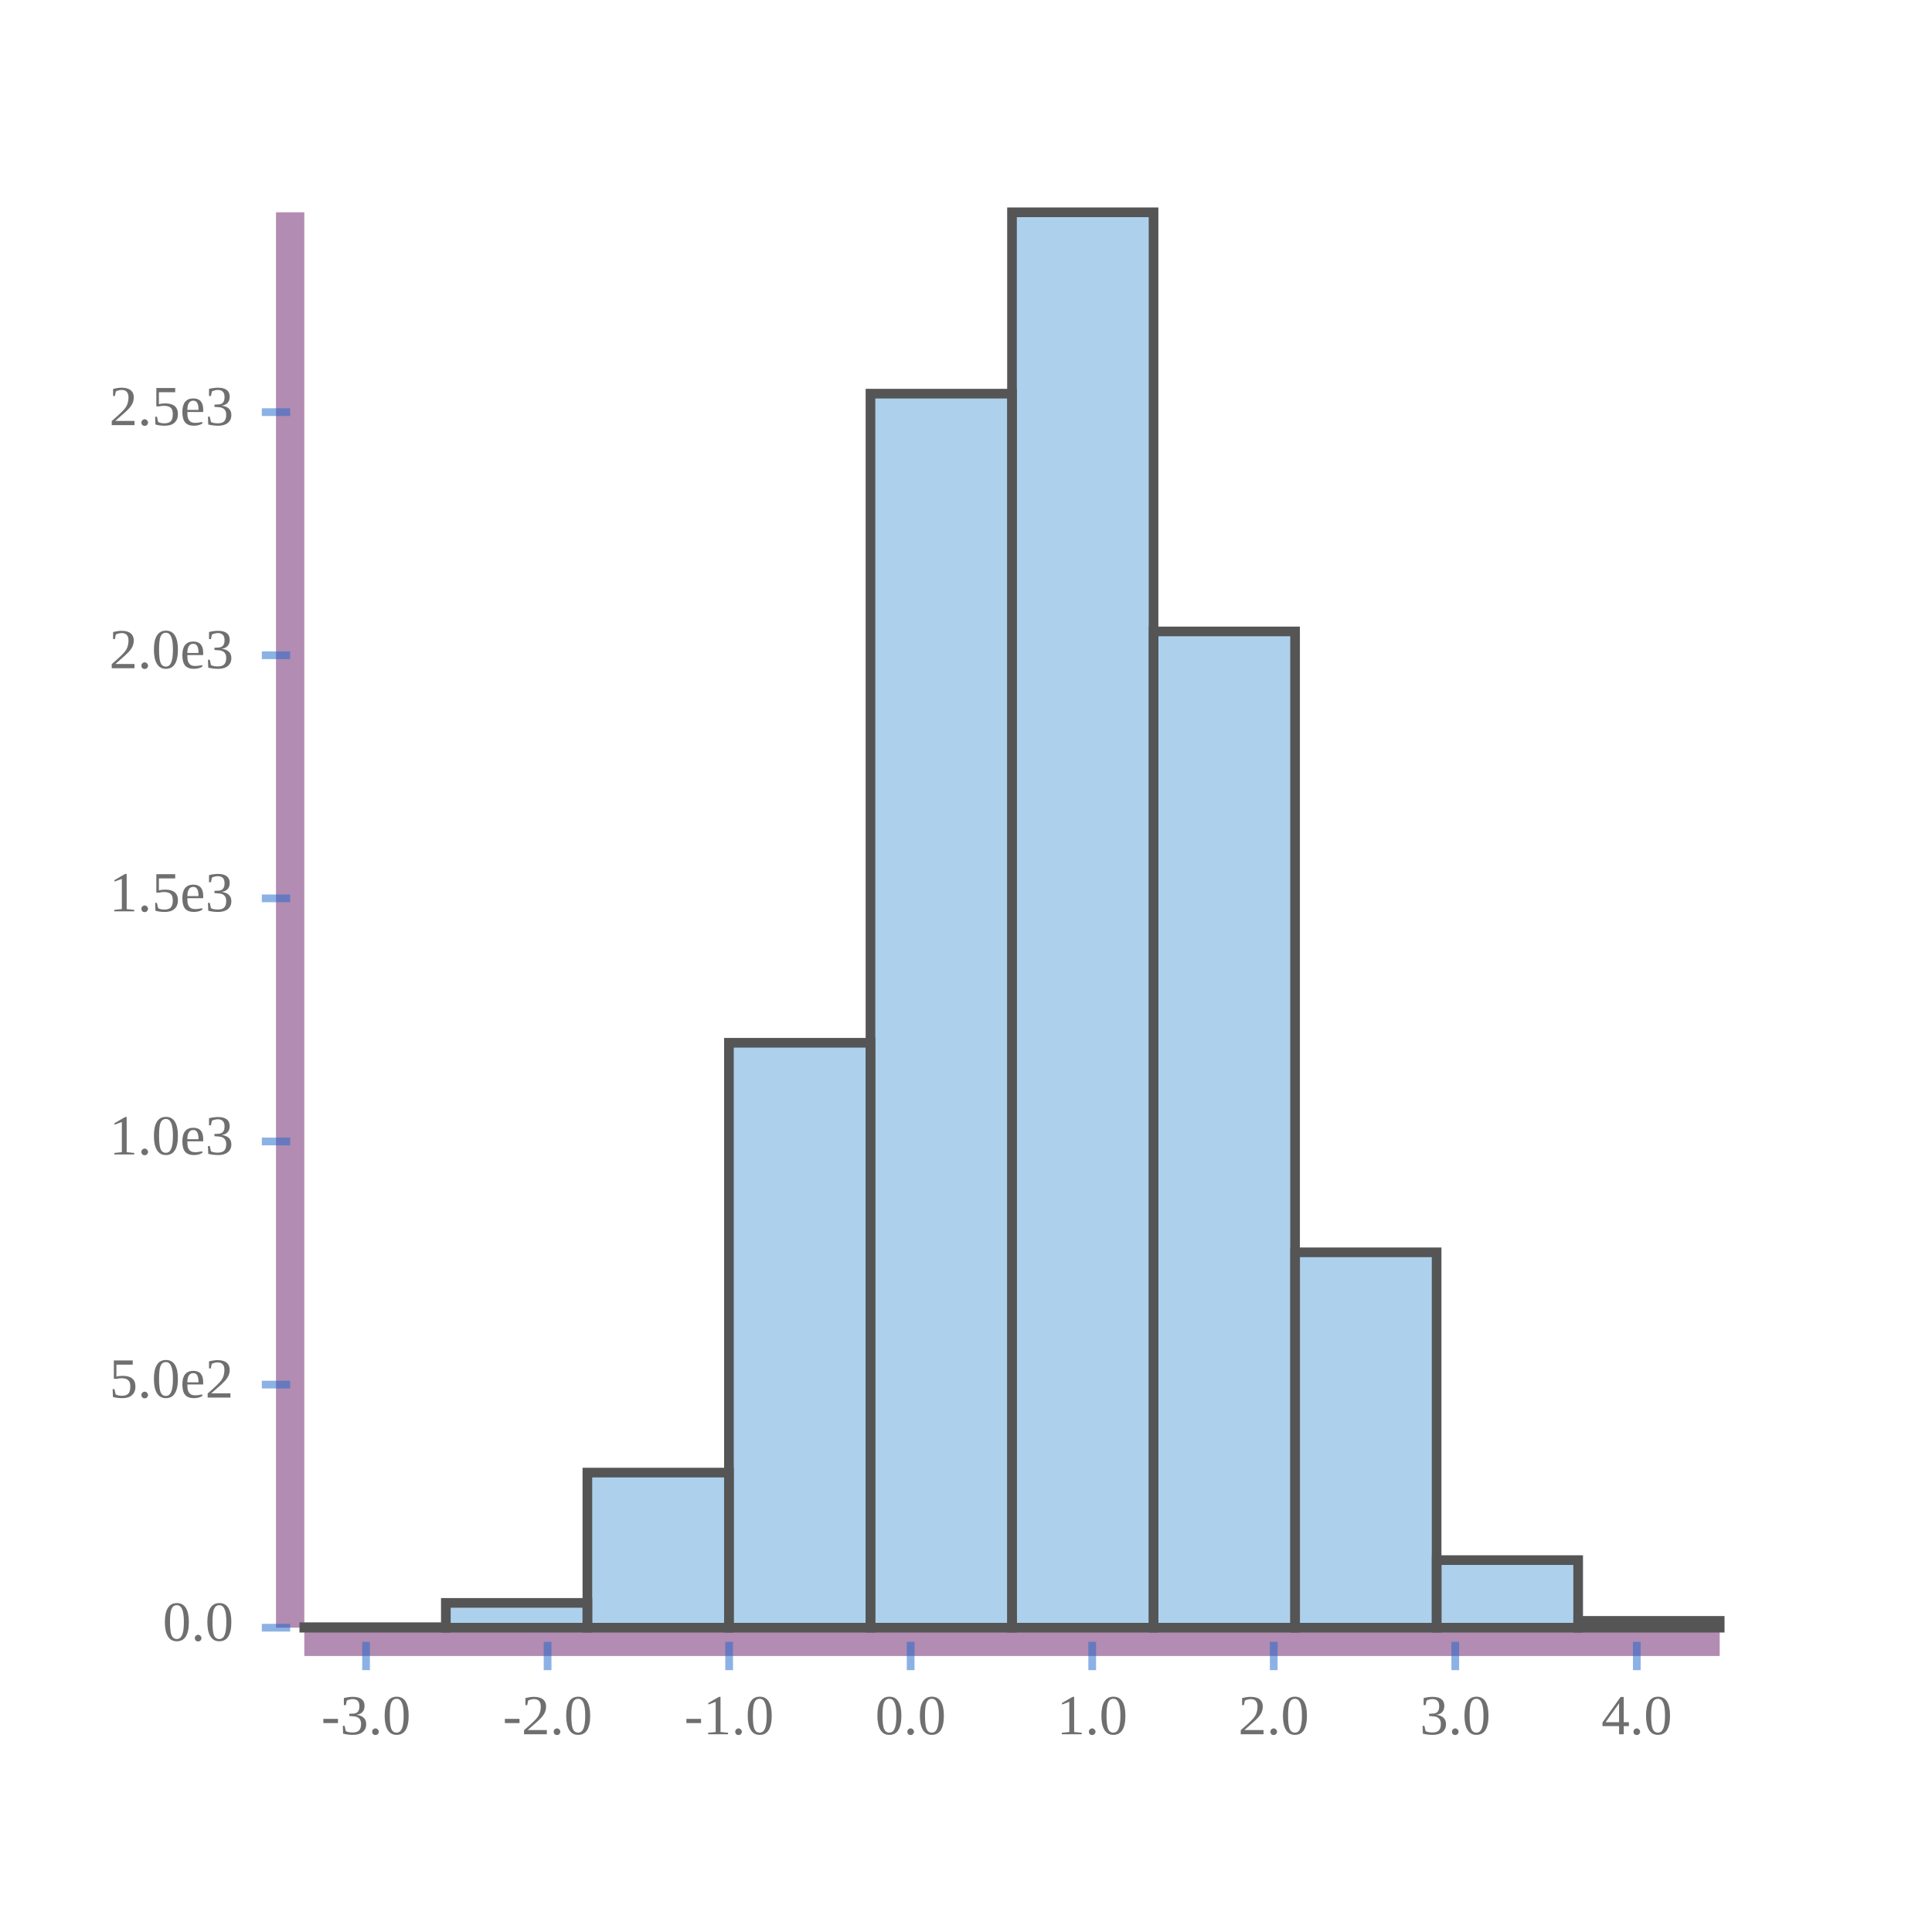
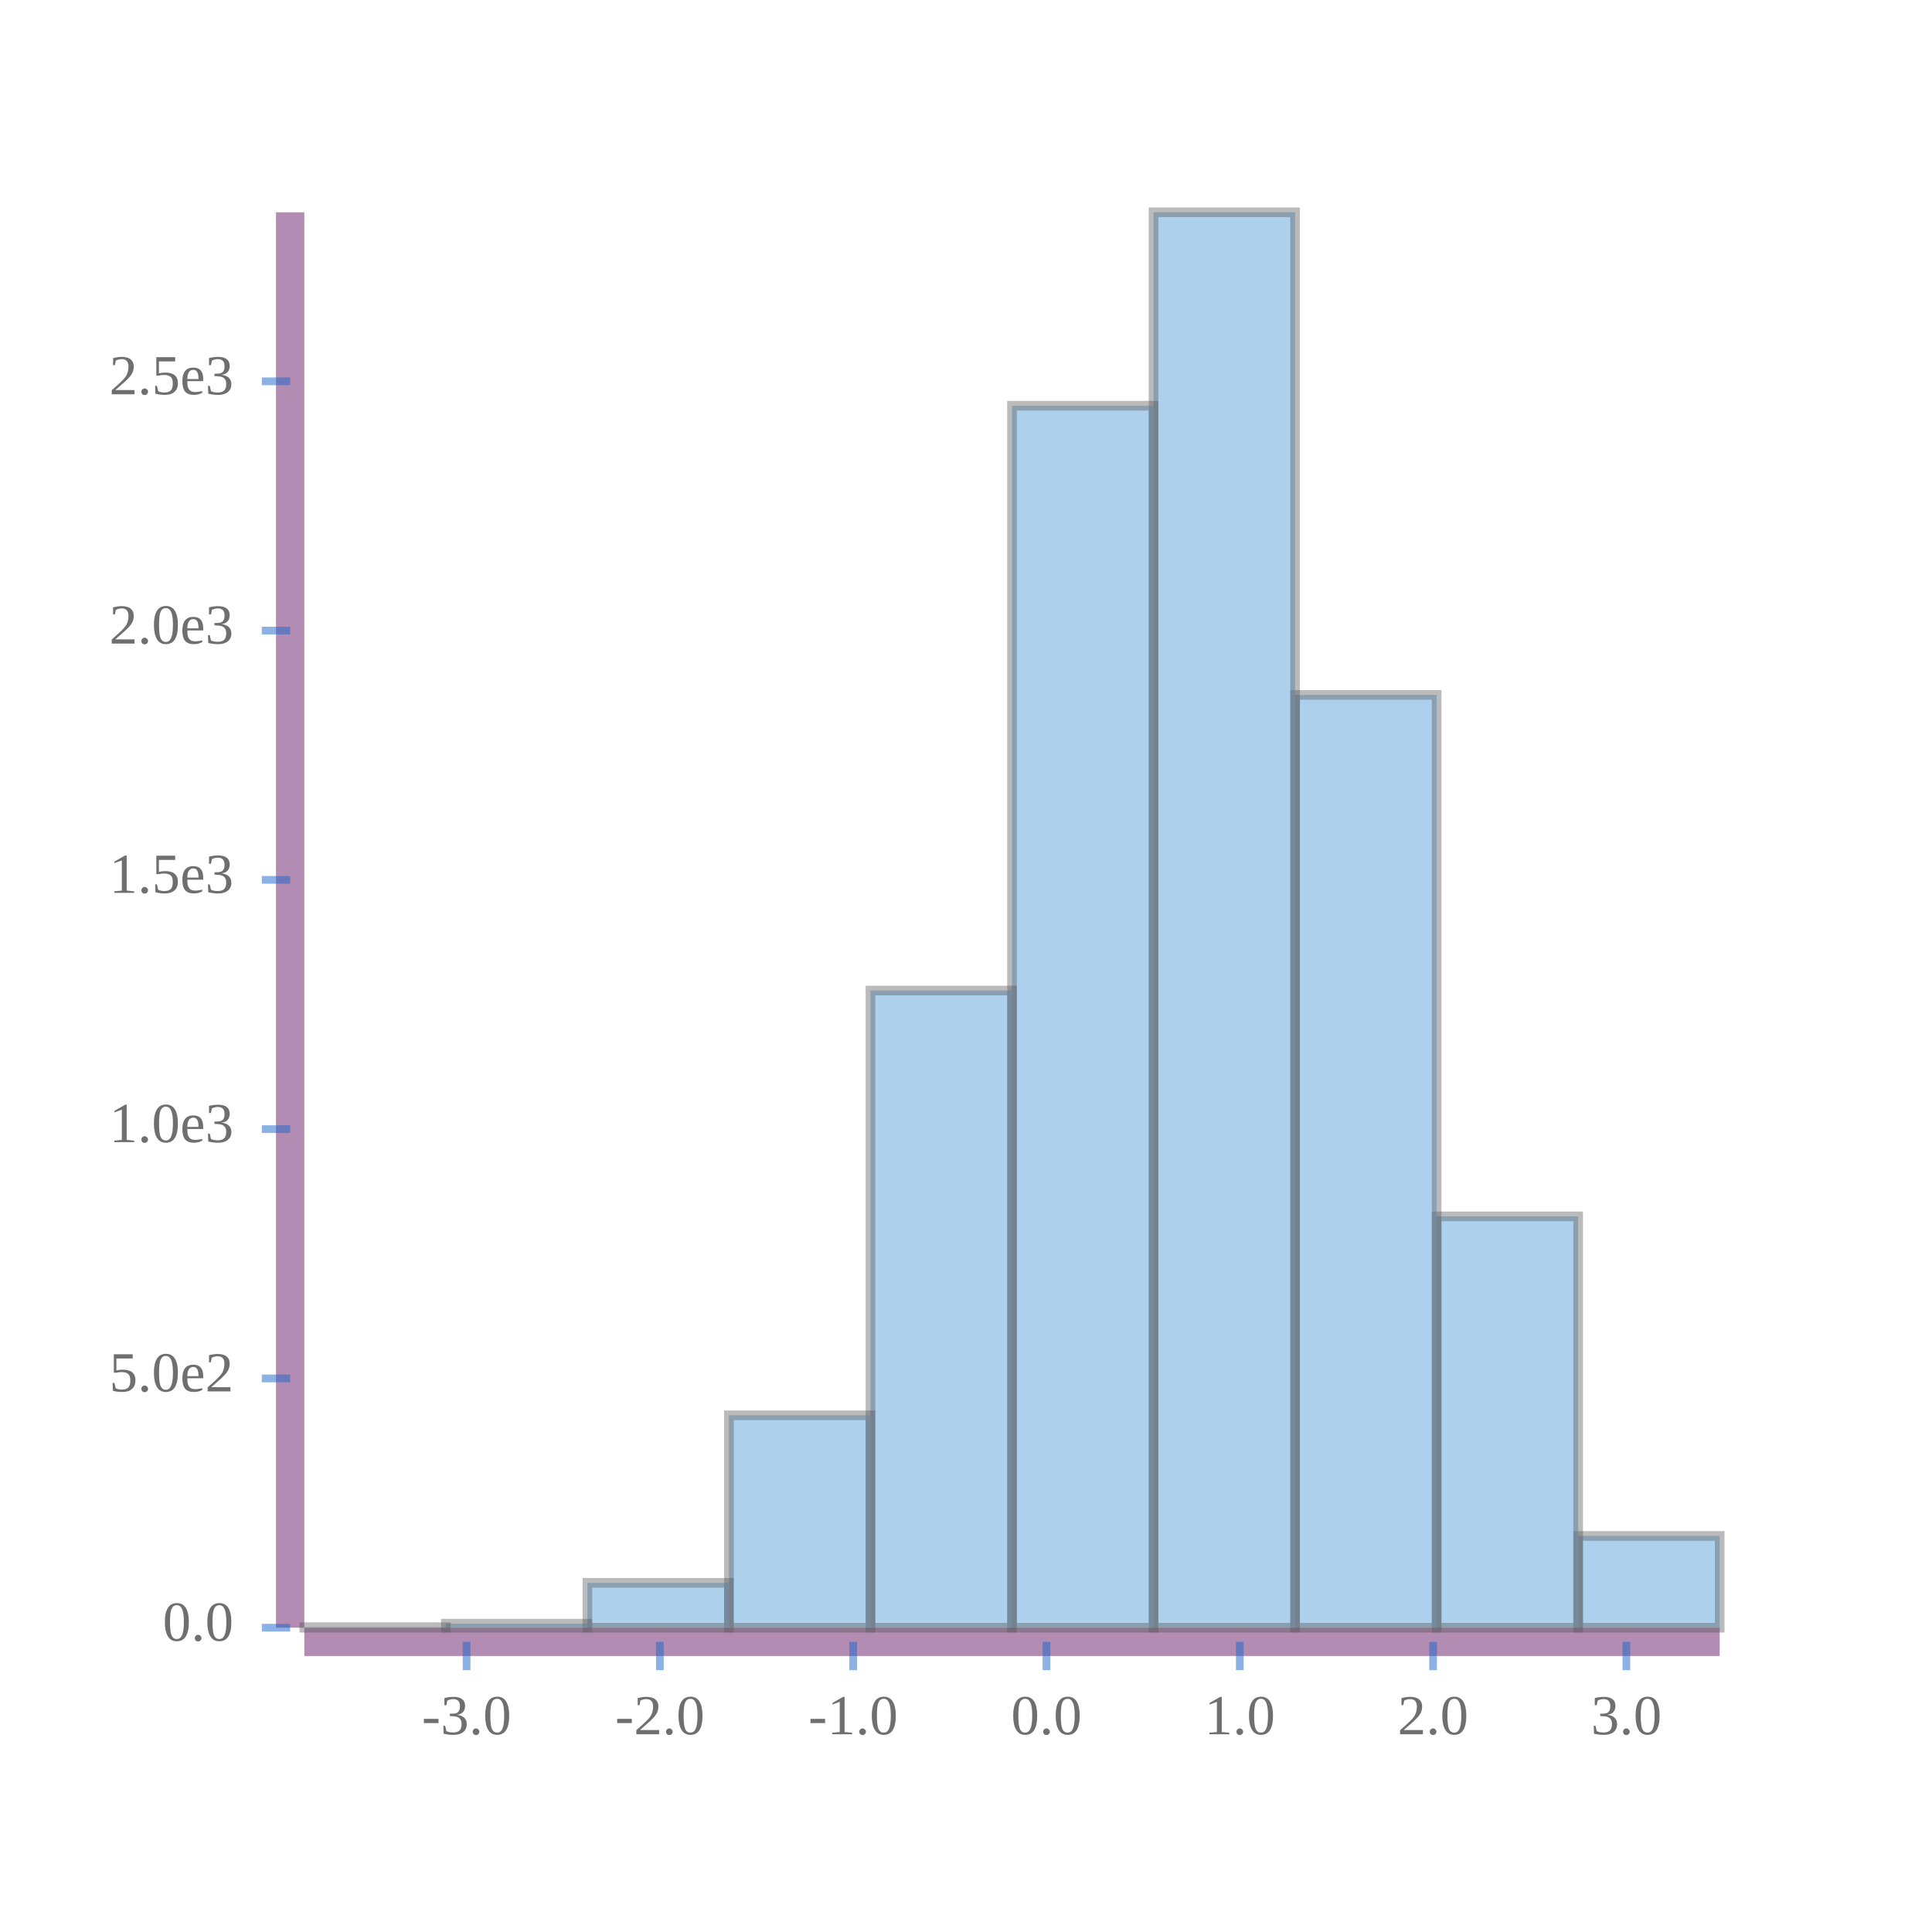
<svg xmlns="http://www.w3.org/2000/svg" height="200" stroke-opacity="1" viewBox="0 0 200 200" font-size="1" width="200" stroke="rgb(0,0,0)" version="1.1">
  <defs />
  <g stroke-linejoin="miter" stroke-opacity="0.0" fill-opacity="0.5" stroke="rgb(0,0,0)" stroke-width="0.0" fill="rgb(102,26,102)" stroke-linecap="butt" stroke-miterlimit="10.0">
    <path d="M 31.502,168.498 l -0,-146.52 h -2.93 l -0,146.52 Z" />
  </g>
  <g stroke-linejoin="miter" stroke-opacity="1.0" fill-opacity="0.7" font-size="5.861px" stroke="rgb(0,0,0)" stroke-width="0.8" fill="rgb(51,51,51)" stroke-linecap="butt" stroke-miterlimit="10.0">
-     <text dominant-baseline="middle" transform="matrix(1,0,0,1,24.1758,42.665)" stroke="none" text-anchor="end">2.5e3</text>
+     <text dominant-baseline="middle" transform="matrix(1,0,0,1,24.1758,39.4737)" stroke="none" text-anchor="end">2.5e3</text>
  </g>
  <g stroke-linejoin="miter" stroke-opacity="0.5" fill-opacity="0.0" stroke="rgb(26,102,204)" stroke-width="0.8" fill="rgb(0,0,0)" stroke-linecap="butt" stroke-miterlimit="10.0">
-     <path d="M 27.106,42.665 h 2.93 " />
+     <path d="M 27.106,39.474 h 2.93 " />
  </g>
  <g stroke-linejoin="miter" stroke-opacity="1.0" fill-opacity="0.7" font-size="5.861px" stroke="rgb(0,0,0)" stroke-width="0.8" fill="rgb(51,51,51)" stroke-linecap="butt" stroke-miterlimit="10.0">
-     <text dominant-baseline="middle" transform="matrix(1,0,0,1,24.1758,67.8316)" stroke="none" text-anchor="end">2.0e3</text>
+     <text dominant-baseline="middle" transform="matrix(1,0,0,1,24.1758,65.2786)" stroke="none" text-anchor="end">2.0e3</text>
  </g>
  <g stroke-linejoin="miter" stroke-opacity="0.5" fill-opacity="0.0" stroke="rgb(26,102,204)" stroke-width="0.8" fill="rgb(0,0,0)" stroke-linecap="butt" stroke-miterlimit="10.0">
-     <path d="M 27.106,67.832 h 2.93 " />
+     <path d="M 27.106,65.279 h 2.93 " />
  </g>
  <g stroke-linejoin="miter" stroke-opacity="1.0" fill-opacity="0.7" font-size="5.861px" stroke="rgb(0,0,0)" stroke-width="0.8" fill="rgb(51,51,51)" stroke-linecap="butt" stroke-miterlimit="10.0">
-     <text dominant-baseline="middle" transform="matrix(1,0,0,1,24.1758,92.9983)" stroke="none" text-anchor="end">1.5e3</text>
+     <text dominant-baseline="middle" transform="matrix(1,0,0,1,24.1758,91.0835)" stroke="none" text-anchor="end">1.5e3</text>
  </g>
  <g stroke-linejoin="miter" stroke-opacity="0.5" fill-opacity="0.0" stroke="rgb(26,102,204)" stroke-width="0.8" fill="rgb(0,0,0)" stroke-linecap="butt" stroke-miterlimit="10.0">
-     <path d="M 27.106,92.998 h 2.93 " />
+     <path d="M 27.106,91.084 h 2.93 " />
  </g>
  <g stroke-linejoin="miter" stroke-opacity="1.0" fill-opacity="0.7" font-size="5.861px" stroke="rgb(0,0,0)" stroke-width="0.8" fill="rgb(51,51,51)" stroke-linecap="butt" stroke-miterlimit="10.0">
-     <text dominant-baseline="middle" transform="matrix(1,0,0,1,24.1758,118.1649)" stroke="none" text-anchor="end">1.0e3</text>
+     <text dominant-baseline="middle" transform="matrix(1,0,0,1,24.1758,116.8884)" stroke="none" text-anchor="end">1.0e3</text>
  </g>
  <g stroke-linejoin="miter" stroke-opacity="0.5" fill-opacity="0.0" stroke="rgb(26,102,204)" stroke-width="0.8" fill="rgb(0,0,0)" stroke-linecap="butt" stroke-miterlimit="10.0">
-     <path d="M 27.106,118.165 h 2.93 " />
+     <path d="M 27.106,116.888 h 2.93 " />
  </g>
  <g stroke-linejoin="miter" stroke-opacity="1.0" fill-opacity="0.7" font-size="5.861px" stroke="rgb(0,0,0)" stroke-width="0.8" fill="rgb(51,51,51)" stroke-linecap="butt" stroke-miterlimit="10.0">
-     <text dominant-baseline="middle" transform="matrix(1,0,0,1,24.1758,143.3315)" stroke="none" text-anchor="end">5.0e2</text>
+     <text dominant-baseline="middle" transform="matrix(1,0,0,1,24.1758,142.6933)" stroke="none" text-anchor="end">5.0e2</text>
  </g>
  <g stroke-linejoin="miter" stroke-opacity="0.5" fill-opacity="0.0" stroke="rgb(26,102,204)" stroke-width="0.8" fill="rgb(0,0,0)" stroke-linecap="butt" stroke-miterlimit="10.0">
-     <path d="M 27.106,143.332 h 2.93 " />
+     <path d="M 27.106,142.693 h 2.93 " />
  </g>
  <g stroke-linejoin="miter" stroke-opacity="1.0" fill-opacity="0.7" font-size="5.861px" stroke="rgb(0,0,0)" stroke-width="0.8" fill="rgb(51,51,51)" stroke-linecap="butt" stroke-miterlimit="10.0">
    <text dominant-baseline="middle" transform="matrix(1,0,0,1,24.1758,168.4982)" stroke="none" text-anchor="end">0.0</text>
  </g>
  <g stroke-linejoin="miter" stroke-opacity="0.5" fill-opacity="0.0" stroke="rgb(26,102,204)" stroke-width="0.8" fill="rgb(0,0,0)" stroke-linecap="butt" stroke-miterlimit="10.0">
    <path d="M 27.106,168.498 h 2.93 " />
  </g>
  <g stroke-linejoin="miter" stroke-opacity="0.0" fill-opacity="0.5" stroke="rgb(0,0,0)" stroke-width="0.0" fill="rgb(102,26,102)" stroke-linecap="butt" stroke-miterlimit="10.0">
    <path d="M 178.022,171.429 l -0,-2.93 h -146.52 l -0,2.93 Z" />
  </g>
  <g stroke-linejoin="miter" stroke-opacity="1.0" fill-opacity="0.7" font-size="5.861px" stroke="rgb(0,0,0)" stroke-width="0.8" fill="rgb(51,51,51)" stroke-linecap="butt" stroke-miterlimit="10.0">
-     <text dominant-baseline="text-before-edge" transform="matrix(1,0,0,1,169.4414,175.8242)" stroke="none" text-anchor="middle">4.0</text>
+     <text dominant-baseline="text-before-edge" transform="matrix(1,0,0,1,168.3634,175.8242)" stroke="none" text-anchor="middle">3.0</text>
  </g>
  <g stroke-linejoin="miter" stroke-opacity="0.5" fill-opacity="0.0" stroke="rgb(26,102,204)" stroke-width="0.8" fill="rgb(0,0,0)" stroke-linecap="butt" stroke-miterlimit="10.0">
-     <path d="M 169.441,169.963 v 2.93 " />
+     <path d="M 168.363,169.963 v 2.93 " />
  </g>
  <g stroke-linejoin="miter" stroke-opacity="1.0" fill-opacity="0.7" font-size="5.861px" stroke="rgb(0,0,0)" stroke-width="0.8" fill="rgb(51,51,51)" stroke-linecap="butt" stroke-miterlimit="10.0">
-     <text dominant-baseline="text-before-edge" transform="matrix(1,0,0,1,150.6489,175.8242)" stroke="none" text-anchor="middle">3.0</text>
+     <text dominant-baseline="text-before-edge" transform="matrix(1,0,0,1,148.353,175.8242)" stroke="none" text-anchor="middle">2.0</text>
  </g>
  <g stroke-linejoin="miter" stroke-opacity="0.5" fill-opacity="0.0" stroke="rgb(26,102,204)" stroke-width="0.8" fill="rgb(0,0,0)" stroke-linecap="butt" stroke-miterlimit="10.0">
-     <path d="M 150.649,169.963 v 2.93 " />
+     <path d="M 148.353,169.963 v 2.93 " />
  </g>
  <g stroke-linejoin="miter" stroke-opacity="1.0" fill-opacity="0.7" font-size="5.861px" stroke="rgb(0,0,0)" stroke-width="0.8" fill="rgb(51,51,51)" stroke-linecap="butt" stroke-miterlimit="10.0">
-     <text dominant-baseline="text-before-edge" transform="matrix(1,0,0,1,131.8563,175.8242)" stroke="none" text-anchor="middle">2.0</text>
+     <text dominant-baseline="text-before-edge" transform="matrix(1,0,0,1,128.3427,175.8242)" stroke="none" text-anchor="middle">1.0</text>
  </g>
  <g stroke-linejoin="miter" stroke-opacity="0.5" fill-opacity="0.0" stroke="rgb(26,102,204)" stroke-width="0.8" fill="rgb(0,0,0)" stroke-linecap="butt" stroke-miterlimit="10.0">
-     <path d="M 131.856,169.963 v 2.93 " />
+     <path d="M 128.343,169.963 v 2.93 " />
  </g>
  <g stroke-linejoin="miter" stroke-opacity="1.0" fill-opacity="0.7" font-size="5.861px" stroke="rgb(0,0,0)" stroke-width="0.8" fill="rgb(51,51,51)" stroke-linecap="butt" stroke-miterlimit="10.0">
-     <text dominant-baseline="text-before-edge" transform="matrix(1,0,0,1,113.0638,175.8242)" stroke="none" text-anchor="middle">1.0</text>
+     <text dominant-baseline="text-before-edge" transform="matrix(1,0,0,1,108.3323,175.8242)" stroke="none" text-anchor="middle">0.0</text>
  </g>
  <g stroke-linejoin="miter" stroke-opacity="0.5" fill-opacity="0.0" stroke="rgb(26,102,204)" stroke-width="0.8" fill="rgb(0,0,0)" stroke-linecap="butt" stroke-miterlimit="10.0">
-     <path d="M 113.064,169.963 v 2.93 " />
+     <path d="M 108.332,169.963 v 2.93 " />
  </g>
  <g stroke-linejoin="miter" stroke-opacity="1.0" fill-opacity="0.7" font-size="5.861px" stroke="rgb(0,0,0)" stroke-width="0.8" fill="rgb(51,51,51)" stroke-linecap="butt" stroke-miterlimit="10.0">
-     <text dominant-baseline="text-before-edge" transform="matrix(1,0,0,1,94.2713,175.8242)" stroke="none" text-anchor="middle">0.0</text>
+     <text dominant-baseline="text-before-edge" transform="matrix(1,0,0,1,88.3219,175.8242)" stroke="none" text-anchor="middle">-1.0</text>
  </g>
  <g stroke-linejoin="miter" stroke-opacity="0.5" fill-opacity="0.0" stroke="rgb(26,102,204)" stroke-width="0.8" fill="rgb(0,0,0)" stroke-linecap="butt" stroke-miterlimit="10.0">
-     <path d="M 94.271,169.963 v 2.93 " />
+     <path d="M 88.322,169.963 v 2.93 " />
  </g>
  <g stroke-linejoin="miter" stroke-opacity="1.0" fill-opacity="0.7" font-size="5.861px" stroke="rgb(0,0,0)" stroke-width="0.8" fill="rgb(51,51,51)" stroke-linecap="butt" stroke-miterlimit="10.0">
-     <text dominant-baseline="text-before-edge" transform="matrix(1,0,0,1,75.4788,175.8242)" stroke="none" text-anchor="middle">-1.0</text>
+     <text dominant-baseline="text-before-edge" transform="matrix(1,0,0,1,68.3116,175.8242)" stroke="none" text-anchor="middle">-2.0</text>
  </g>
  <g stroke-linejoin="miter" stroke-opacity="0.5" fill-opacity="0.0" stroke="rgb(26,102,204)" stroke-width="0.8" fill="rgb(0,0,0)" stroke-linecap="butt" stroke-miterlimit="10.0">
-     <path d="M 75.479,169.963 v 2.93 " />
+     <path d="M 68.312,169.963 v 2.93 " />
  </g>
  <g stroke-linejoin="miter" stroke-opacity="1.0" fill-opacity="0.7" font-size="5.861px" stroke="rgb(0,0,0)" stroke-width="0.8" fill="rgb(51,51,51)" stroke-linecap="butt" stroke-miterlimit="10.0">
-     <text dominant-baseline="text-before-edge" transform="matrix(1,0,0,1,56.6862,175.8242)" stroke="none" text-anchor="middle">-2.0</text>
+     <text dominant-baseline="text-before-edge" transform="matrix(1,0,0,1,48.3012,175.8242)" stroke="none" text-anchor="middle">-3.0</text>
  </g>
  <g stroke-linejoin="miter" stroke-opacity="0.5" fill-opacity="0.0" stroke="rgb(26,102,204)" stroke-width="0.8" fill="rgb(0,0,0)" stroke-linecap="butt" stroke-miterlimit="10.0">
-     <path d="M 56.686,169.963 v 2.93 " />
+     <path d="M 48.301,169.963 v 2.93 " />
  </g>
-   <g stroke-linejoin="miter" stroke-opacity="1.0" fill-opacity="0.7" font-size="5.861px" stroke="rgb(0,0,0)" stroke-width="0.8" fill="rgb(51,51,51)" stroke-linecap="butt" stroke-miterlimit="10.0">
-     <text dominant-baseline="text-before-edge" transform="matrix(1,0,0,1,37.8937,175.8242)" stroke="none" text-anchor="middle">-3.0</text>
+   <g stroke-linejoin="miter" stroke-opacity="0.4" fill-opacity="0.5" stroke="rgb(85,85,85)" stroke-width="1.0" fill="rgb(93,165,218)" stroke-linecap="butt" stroke-miterlimit="10.0">
+     <path d="M 178.022,168.498 l -0,-9.496 h -14.652 l -0,9.496 Z" />
  </g>
-   <g stroke-linejoin="miter" stroke-opacity="0.5" fill-opacity="0.0" stroke="rgb(26,102,204)" stroke-width="0.8" fill="rgb(0,0,0)" stroke-linecap="butt" stroke-miterlimit="10.0">
-     <path d="M 37.894,169.963 v 2.93 " />
+   <g stroke-linejoin="miter" stroke-opacity="0.4" fill-opacity="0.5" stroke="rgb(85,85,85)" stroke-width="1.0" fill="rgb(93,165,218)" stroke-linecap="butt" stroke-miterlimit="10.0">
+     <path d="M 163.37,168.498 l -0,-42.578 h -14.652 l -0,42.578 Z" />
  </g>
-   <g stroke-linejoin="miter" stroke-opacity="1.0" fill-opacity="0.5" stroke="rgb(85,85,85)" stroke-width="1.0" fill="rgb(93,165,218)" stroke-linecap="butt" stroke-miterlimit="10.0">
-     <path d="M 178.022,168.498 l -0,-0.705 h -14.652 l -0,0.705 Z" />
+   <g stroke-linejoin="miter" stroke-opacity="0.4" fill-opacity="0.5" stroke="rgb(85,85,85)" stroke-width="1.0" fill="rgb(93,165,218)" stroke-linecap="butt" stroke-miterlimit="10.0">
+     <path d="M 148.718,168.498 l -0,-96.562 h -14.652 l -0,96.562 Z" />
  </g>
-   <g stroke-linejoin="miter" stroke-opacity="1.0" fill-opacity="0.5" stroke="rgb(85,85,85)" stroke-width="1.0" fill="rgb(93,165,218)" stroke-linecap="butt" stroke-miterlimit="10.0">
-     <path d="M 163.37,168.498 l -0,-6.996 h -14.652 l -0,6.996 Z" />
+   <g stroke-linejoin="miter" stroke-opacity="0.4" fill-opacity="0.5" stroke="rgb(85,85,85)" stroke-width="1.0" fill="rgb(93,165,218)" stroke-linecap="butt" stroke-miterlimit="10.0">
+     <path d="M 134.066,168.498 l -0,-146.52 h -14.652 l -0,146.52 Z" />
  </g>
-   <g stroke-linejoin="miter" stroke-opacity="1.0" fill-opacity="0.5" stroke="rgb(85,85,85)" stroke-width="1.0" fill="rgb(93,165,218)" stroke-linecap="butt" stroke-miterlimit="10.0">
-     <path d="M 148.718,168.498 l -0,-38.857 h -14.652 l -0,38.857 Z" />
+   <g stroke-linejoin="miter" stroke-opacity="0.4" fill-opacity="0.5" stroke="rgb(85,85,85)" stroke-width="1.0" fill="rgb(93,165,218)" stroke-linecap="butt" stroke-miterlimit="10.0">
+     <path d="M 119.414,168.498 l -0,-126.496 h -14.652 l -0,126.496 Z" />
  </g>
-   <g stroke-linejoin="miter" stroke-opacity="1.0" fill-opacity="0.5" stroke="rgb(85,85,85)" stroke-width="1.0" fill="rgb(93,165,218)" stroke-linecap="butt" stroke-miterlimit="10.0">
-     <path d="M 134.066,168.498 l -0,-103.133 h -14.652 l -0,103.133 Z" />
+   <g stroke-linejoin="miter" stroke-opacity="0.4" fill-opacity="0.5" stroke="rgb(85,85,85)" stroke-width="1.0" fill="rgb(93,165,218)" stroke-linecap="butt" stroke-miterlimit="10.0">
+     <path d="M 104.762,168.498 l -0,-65.957 h -14.652 l -0,65.957 Z" />
  </g>
-   <g stroke-linejoin="miter" stroke-opacity="1.0" fill-opacity="0.5" stroke="rgb(85,85,85)" stroke-width="1.0" fill="rgb(93,165,218)" stroke-linecap="butt" stroke-miterlimit="10.0">
-     <path d="M 119.414,168.498 l -0,-146.52 h -14.652 l -0,146.52 Z" />
+   <g stroke-linejoin="miter" stroke-opacity="0.4" fill-opacity="0.5" stroke="rgb(85,85,85)" stroke-width="1.0" fill="rgb(93,165,218)" stroke-linecap="butt" stroke-miterlimit="10.0">
+     <path d="M 90.11,168.498 l -0,-21.986 h -14.652 l -0,21.986 Z" />
  </g>
-   <g stroke-linejoin="miter" stroke-opacity="1.0" fill-opacity="0.5" stroke="rgb(85,85,85)" stroke-width="1.0" fill="rgb(93,165,218)" stroke-linecap="butt" stroke-miterlimit="10.0">
-     <path d="M 104.762,168.498 l -0,-127.746 h -14.652 l -0,127.746 Z" />
+   <g stroke-linejoin="miter" stroke-opacity="0.4" fill-opacity="0.5" stroke="rgb(85,85,85)" stroke-width="1.0" fill="rgb(93,165,218)" stroke-linecap="butt" stroke-miterlimit="10.0">
+     <path d="M 75.458,168.498 l -0,-4.645 h -14.652 l -0,4.645 Z" />
  </g>
-   <g stroke-linejoin="miter" stroke-opacity="1.0" fill-opacity="0.5" stroke="rgb(85,85,85)" stroke-width="1.0" fill="rgb(93,165,218)" stroke-linecap="butt" stroke-miterlimit="10.0">
-     <path d="M 90.11,168.498 l -0,-60.551 h -14.652 l -0,60.551 Z" />
+   <g stroke-linejoin="miter" stroke-opacity="0.4" fill-opacity="0.5" stroke="rgb(85,85,85)" stroke-width="1.0" fill="rgb(93,165,218)" stroke-linecap="butt" stroke-miterlimit="10.0">
+     <path d="M 60.806,168.498 l -0,-0.413 h -14.652 l -0,0.413 Z" />
  </g>
-   <g stroke-linejoin="miter" stroke-opacity="1.0" fill-opacity="0.5" stroke="rgb(85,85,85)" stroke-width="1.0" fill="rgb(93,165,218)" stroke-linecap="butt" stroke-miterlimit="10.0">
-     <path d="M 75.458,168.498 l -0,-16.056 h -14.652 l -0,16.056 Z" />
-   </g>
-   <g stroke-linejoin="miter" stroke-opacity="1.0" fill-opacity="0.5" stroke="rgb(85,85,85)" stroke-width="1.0" fill="rgb(93,165,218)" stroke-linecap="butt" stroke-miterlimit="10.0">
-     <path d="M 60.806,168.498 l -0,-2.567 h -14.652 l -0,2.567 Z" />
-   </g>
-   <g stroke-linejoin="miter" stroke-opacity="1.0" fill-opacity="0.5" stroke="rgb(85,85,85)" stroke-width="1.0" fill="rgb(93,165,218)" stroke-linecap="butt" stroke-miterlimit="10.0">
-     <path d="M 46.154,168.498 l -0,-0.05 h -14.652 l -0,0.05 Z" />
+   <g stroke-linejoin="miter" stroke-opacity="0.4" fill-opacity="0.5" stroke="rgb(85,85,85)" stroke-width="1.0" fill="rgb(93,165,218)" stroke-linecap="butt" stroke-miterlimit="10.0">
+     <path d="M 46.154,168.498 l -0,-0.052 h -14.652 l -0,0.052 Z" />
  </g>
</svg>
